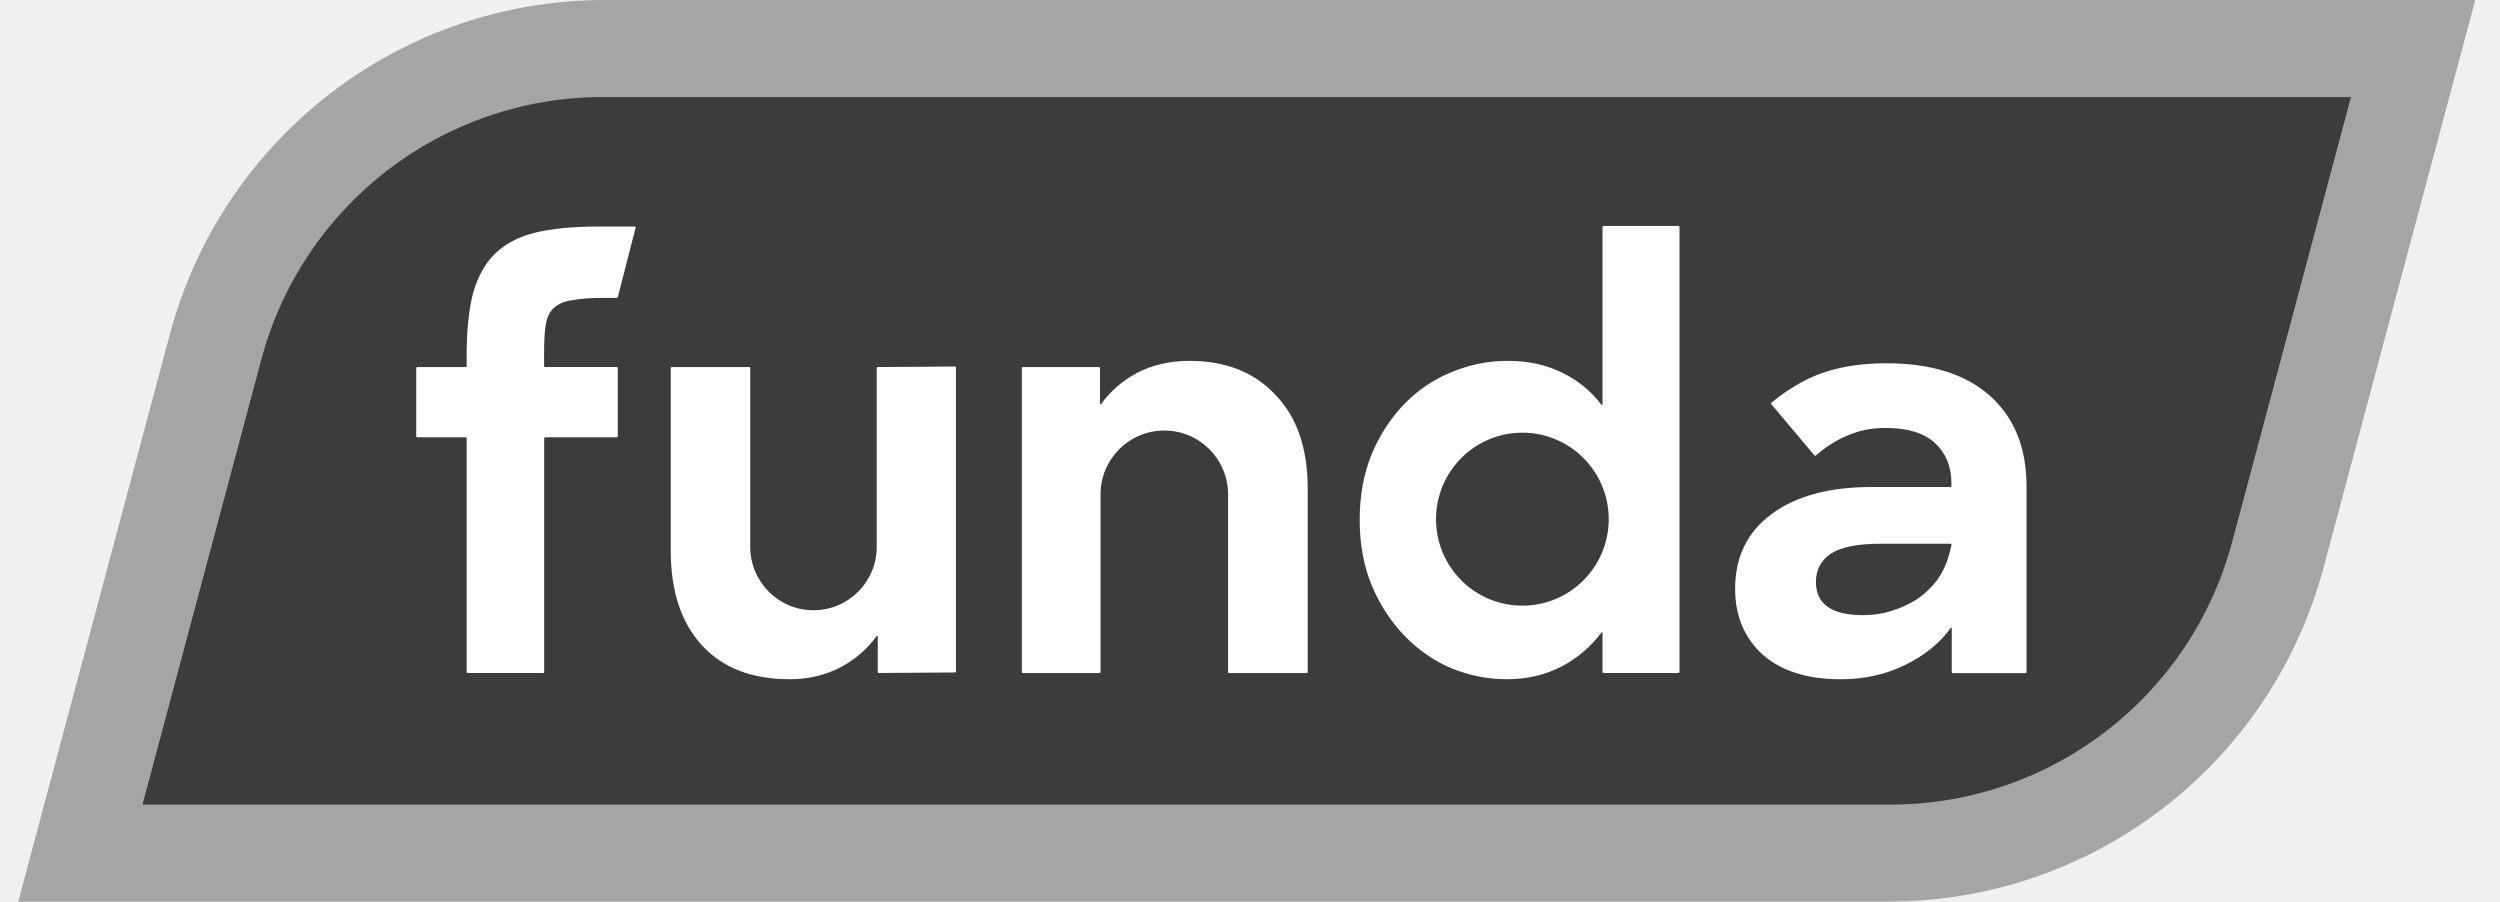
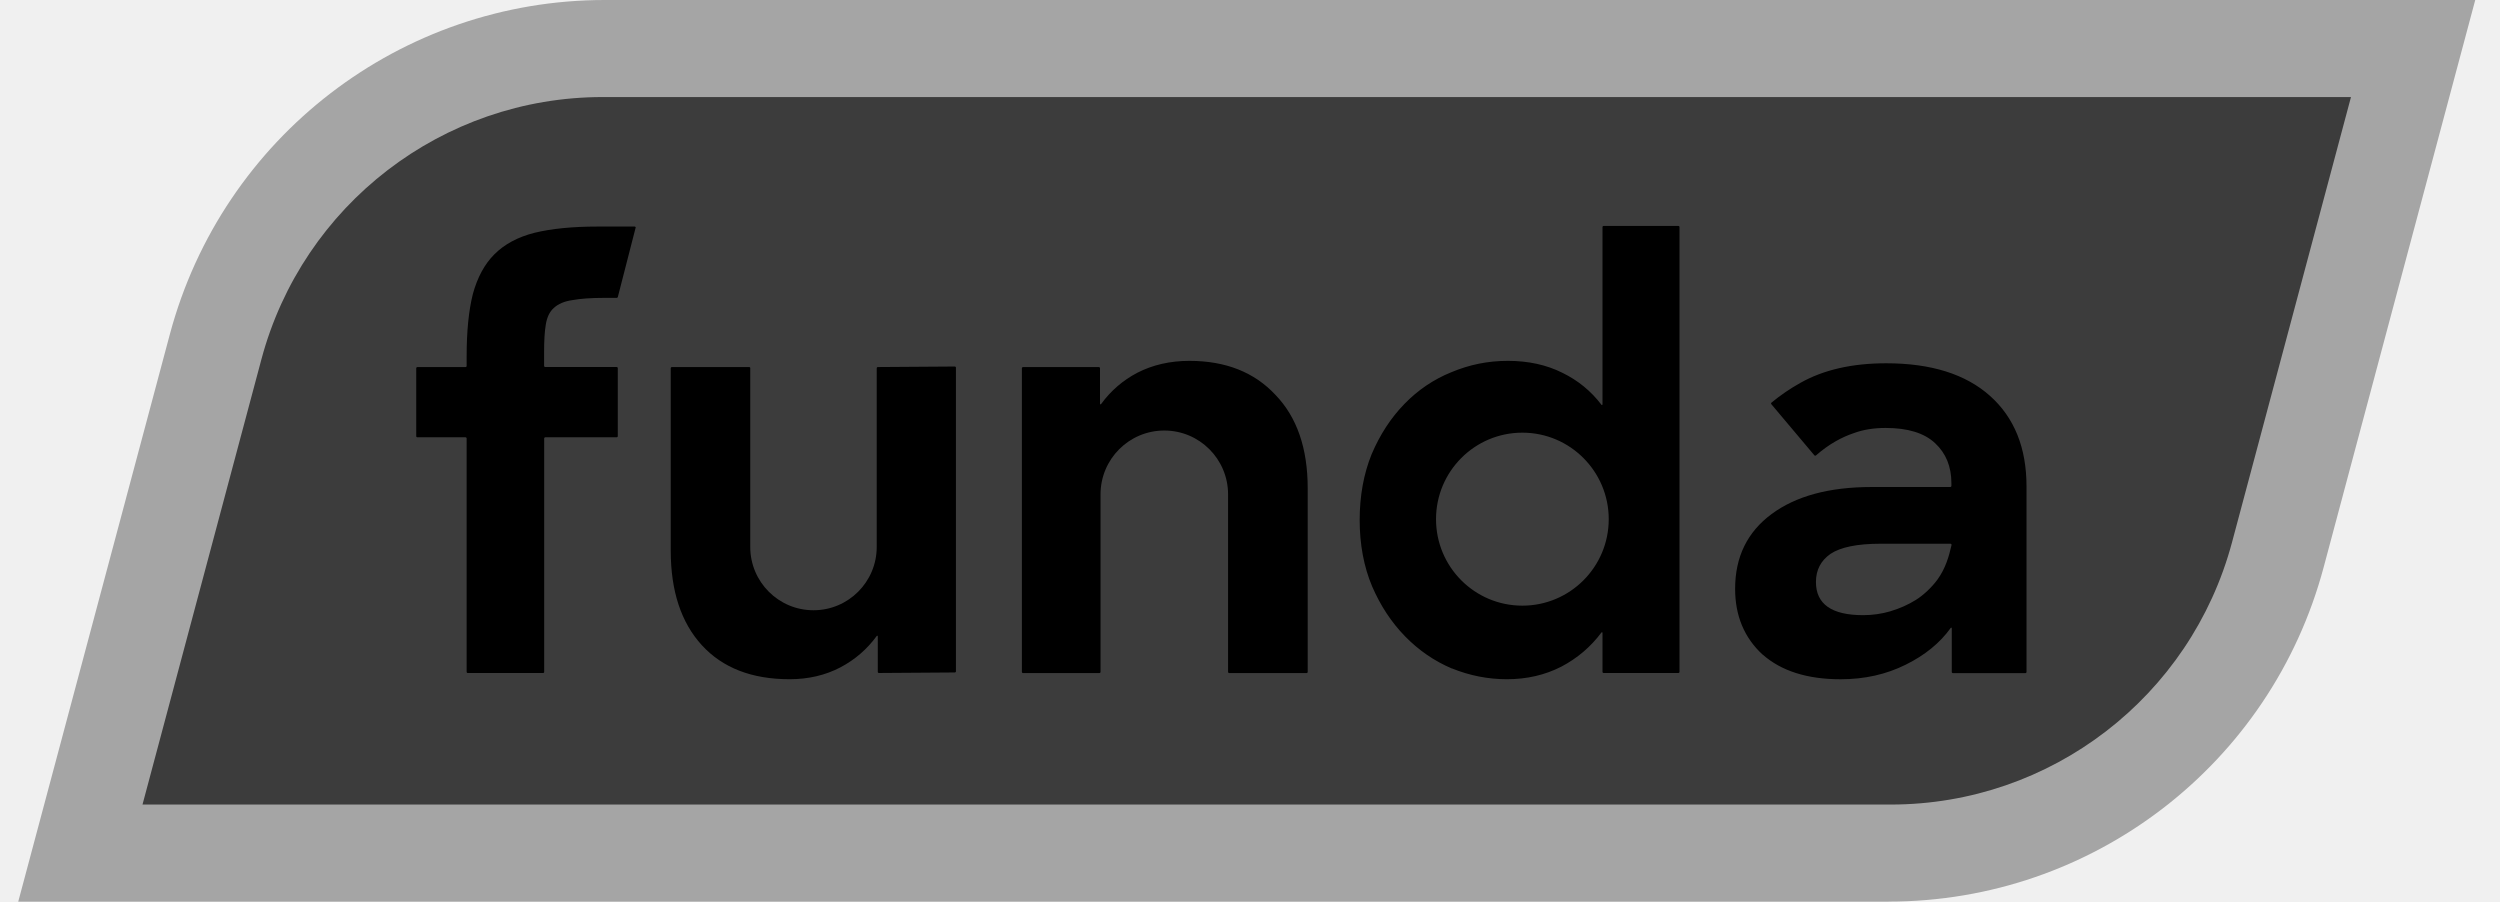
<svg xmlns="http://www.w3.org/2000/svg" fill="none" viewBox="0 0 61 22">
  <g clip-path="url(#a)">
    <path fill="#A5A5A5" d="M46.085 22H.445L4.144 8.158C5.429 3.346 9.783 0 14.757 0h45.639l-3.699 13.842c-1.285 4.811-5.639 8.157-10.614 8.157l.001.001Z" />
    <path fill="#3C3C3C" d="M6.378 8.769 3.477 19.631H46.134c3.904 0 7.319-2.626 8.328-6.401l2.902-10.862H14.706c-3.904 0-7.319 2.626-8.328 6.401Z" />
-     <path fill="#fff" fill-rule="evenodd" d="M43.007 15.97c.456.403 1.092.604 1.904.604.584 0 1.114-.119 1.589-.356.468-.231.835-.53 1.098-.897.008-.011.025-.006.025.008v1.067c0 .015.012.028.028.028h1.768c.015 0 .028-.012.028-.028v-4.527c0-.942-.296-1.678-.89-2.209-.594-.531-1.439-.796-2.535-.796-.831 0-1.531.16-2.096.48-.252.141-.486.301-.702.48-.012.01-.013.028-.003.039l1.049 1.246c.01.012.028.013.04.003.317-.278.633-.447.926-.545.225-.083.483-.125.774-.125.539 0 .941.123 1.206.371.265.247.398.572.398.974v.068c0 .015-.012.028-.028.028h-1.919c-1.033 0-1.845.22-2.439.659-.594.439-.891 1.047-.891 1.825 0 .659.224 1.194.671 1.606v-.001Zm3.124-1.056c-.219.064-.443.096-.671.096-.767 0-1.151-.269-1.151-.81 0-.292.119-.521.356-.686.247-.164.654-.247 1.22-.247h1.706c.018 0 .031.017.026.033-.06.269-.147.573-.344.843-.13.178-.334.376-.526.495-.192.119-.398.211-.617.275v.001ZM35.428 16.31c.433.175.879.263 1.339.263.488 0 .929-.102 1.326-.305.392-.205.72-.484.983-.836.008-.011.025-.005.025.008v.953c0 .015.012.028.028.028h1.823c.015 0 .028-.012.028-.028V5.541c0-.015-.012-.028-.028-.028h-1.823c-.015 0-.028.012-.028.028v4.327c0 .013-.017.019-.025.009-.254-.334-.572-.595-.956-.782-.387-.193-.829-.29-1.326-.29-.497 0-.939.093-1.381.277-.433.175-.815.434-1.146.775-.332.341-.598.751-.801 1.23-.193.479-.29 1.014-.29 1.603 0 .589.101 1.139.304 1.618.203.47.469.875.801 1.216.332.341.713.604 1.146.788v-.001Zm1.718-1.532c1.164 0 2.107-.945 2.107-2.11 0-1.165-.944-2.111-2.107-2.111-1.164 0-2.107.945-2.107 2.111 0 1.166.943 2.11 2.107 2.11Z" clip-rule="evenodd" />
-     <path fill="#fff" d="M24.934 8.985c0-.015.012-.028.028-.028h1.85c.015 0 .028.012.028.028v.868c0 .013.018.019.025.008.236-.324.53-.579.886-.766.377-.193.801-.29 1.271-.29.884 0 1.584.277 2.099.83.525.544.787 1.304.787 2.281v4.479c0 .015-.012.028-.028.028h-1.887c-.015 0-.028-.012-.028-.028v-4.332c0-.861-.697-1.558-1.556-1.558-.86 0-1.556.697-1.556 1.558v4.332c0 .015-.012.028-.028.028h-1.863c-.015 0-.028-.012-.028-.028V8.985h-.001ZM18.308 8.984c0-.015-.012-.028-.028-.028h-1.886c-.015 0-.028.012-.028.028v4.451c0 .987.254 1.756.759 2.308.506.553 1.22.83 2.14.83.461 0 .874-.097 1.242-.29.355-.187.65-.443.886-.766.008-.011.025-.006.025.008v.868c0 .015.012.028.028.028l1.851-.013c.015 0 .028-.012.028-.028V8.971c0-.015-.012-.028-.028-.028l-1.877.013c-.015 0-.028.012-.028.028v4.361c0 .853-.691 1.545-1.543 1.545-.852 0-1.543-.692-1.543-1.545V8.984ZM15.511 5.562c.004-.018-.009-.034-.026-.034h-.909c-.607 0-1.119.051-1.533.152-.405.102-.732.277-.98.525-.239.239-.414.562-.525.968-.102.405-.152.913-.152 1.521v.235c0 .015-.012.028-.028.028h-1.174c-.015 0-.028.012-.028.028V10.642c0 .015.012.028.028.028h1.174c.015 0 .028.012.028.028v5.696c0 .015.012.028.028.028h1.836c.015 0 .028-.012.028-.028v-5.696c0-.015.012-.028.028-.028h1.74c.015 0 .028-.012.028-.028V8.983c0-.015-.012-.028-.028-.028H13.304c-.015 0-.028-.012-.028-.028v-.332c0-.286.013-.512.042-.678.028-.175.091-.309.193-.401.11-.102.262-.166.455-.193.193-.036.455-.055.787-.055h.296c.012 0 .023-.009.026-.021l.433-1.686.001-.001Z" />
+     <path fill="#000" fill-rule="evenodd" d="M43.007 15.97c.456.403 1.092.604 1.904.604.584 0 1.114-.119 1.589-.356.468-.231.835-.53 1.098-.897.008-.011.025-.006.025.008v1.067c0 .015.012.028.028.028h1.768c.015 0 .028-.012.028-.028v-4.527c0-.942-.296-1.678-.89-2.209-.594-.531-1.439-.796-2.535-.796-.831 0-1.531.16-2.096.48-.252.141-.486.301-.702.48-.012.01-.013.028-.003.039l1.049 1.246c.01.012.028.013.04.003.317-.278.633-.447.926-.545.225-.083.483-.125.774-.125.539 0 .941.123 1.206.371.265.247.398.572.398.974v.068c0 .015-.012.028-.028.028h-1.919c-1.033 0-1.845.22-2.439.659-.594.439-.891 1.047-.891 1.825 0 .659.224 1.194.671 1.606v-.001Zm3.124-1.056c-.219.064-.443.096-.671.096-.767 0-1.151-.269-1.151-.81 0-.292.119-.521.356-.686.247-.164.654-.247 1.22-.247h1.706c.018 0 .031.017.026.033-.06.269-.147.573-.344.843-.13.178-.334.376-.526.495-.192.119-.398.211-.617.275v.001ZM35.428 16.31c.433.175.879.263 1.339.263.488 0 .929-.102 1.326-.305.392-.205.72-.484.983-.836.008-.011.025-.005.025.008v.953c0 .015.012.028.028.028h1.823c.015 0 .028-.012.028-.028V5.541c0-.015-.012-.028-.028-.028h-1.823c-.015 0-.028.012-.028.028v4.327c0 .013-.017.019-.025.009-.254-.334-.572-.595-.956-.782-.387-.193-.829-.29-1.326-.29-.497 0-.939.093-1.381.277-.433.175-.815.434-1.146.775-.332.341-.598.751-.801 1.23-.193.479-.29 1.014-.29 1.603 0 .589.101 1.139.304 1.618.203.47.469.875.801 1.216.332.341.713.604 1.146.788v-.001Zm1.718-1.532c1.164 0 2.107-.945 2.107-2.11 0-1.165-.944-2.111-2.107-2.111-1.164 0-2.107.945-2.107 2.111 0 1.166.943 2.11 2.107 2.11Z" clip-rule="evenodd" />
+     <path fill="#000" d="M24.934 8.985c0-.015.012-.028.028-.028h1.85c.015 0 .028.012.028.028v.868c0 .013.018.019.025.008.236-.324.53-.579.886-.766.377-.193.801-.29 1.271-.29.884 0 1.584.277 2.099.83.525.544.787 1.304.787 2.281v4.479c0 .015-.012.028-.028.028h-1.887c-.015 0-.028-.012-.028-.028v-4.332c0-.861-.697-1.558-1.556-1.558-.86 0-1.556.697-1.556 1.558v4.332c0 .015-.012.028-.028.028h-1.863c-.015 0-.028-.012-.028-.028V8.985h-.001ZM18.308 8.984c0-.015-.012-.028-.028-.028h-1.886c-.015 0-.028.012-.028.028v4.451c0 .987.254 1.756.759 2.308.506.553 1.22.83 2.14.83.461 0 .874-.097 1.242-.29.355-.187.65-.443.886-.766.008-.011.025-.006.025.008v.868c0 .015.012.028.028.028l1.851-.013c.015 0 .028-.012.028-.028V8.971c0-.015-.012-.028-.028-.028l-1.877.013c-.015 0-.028.012-.028.028v4.361c0 .853-.691 1.545-1.543 1.545-.852 0-1.543-.692-1.543-1.545V8.984ZM15.511 5.562c.004-.018-.009-.034-.026-.034h-.909c-.607 0-1.119.051-1.533.152-.405.102-.732.277-.98.525-.239.239-.414.562-.525.968-.102.405-.152.913-.152 1.521v.235c0 .015-.012.028-.028.028h-1.174c-.015 0-.028.012-.028.028V10.642c0 .015.012.028.028.028h1.174c.015 0 .028.012.028.028v5.696c0 .015.012.028.028.028h1.836c.015 0 .028-.012.028-.028v-5.696c0-.015.012-.028.028-.028h1.74c.015 0 .028-.012.028-.028V8.983c0-.015-.012-.028-.028-.028H13.304c-.015 0-.028-.012-.028-.028v-.332c0-.286.013-.512.042-.678.028-.175.091-.309.193-.401.11-.102.262-.166.455-.193.193-.036.455-.055.787-.055h.296c.012 0 .023-.009.026-.021l.433-1.686.001-.001Z" />
  </g>
  <defs>
    <clipPath id="a">
-       <path fill="#fff" d="M.441 0h60.427v22H.441z" />
+       <path fill="#000" d="M.441 0h60.427v22H.441z" />
    </clipPath>
  </defs>
</svg>
